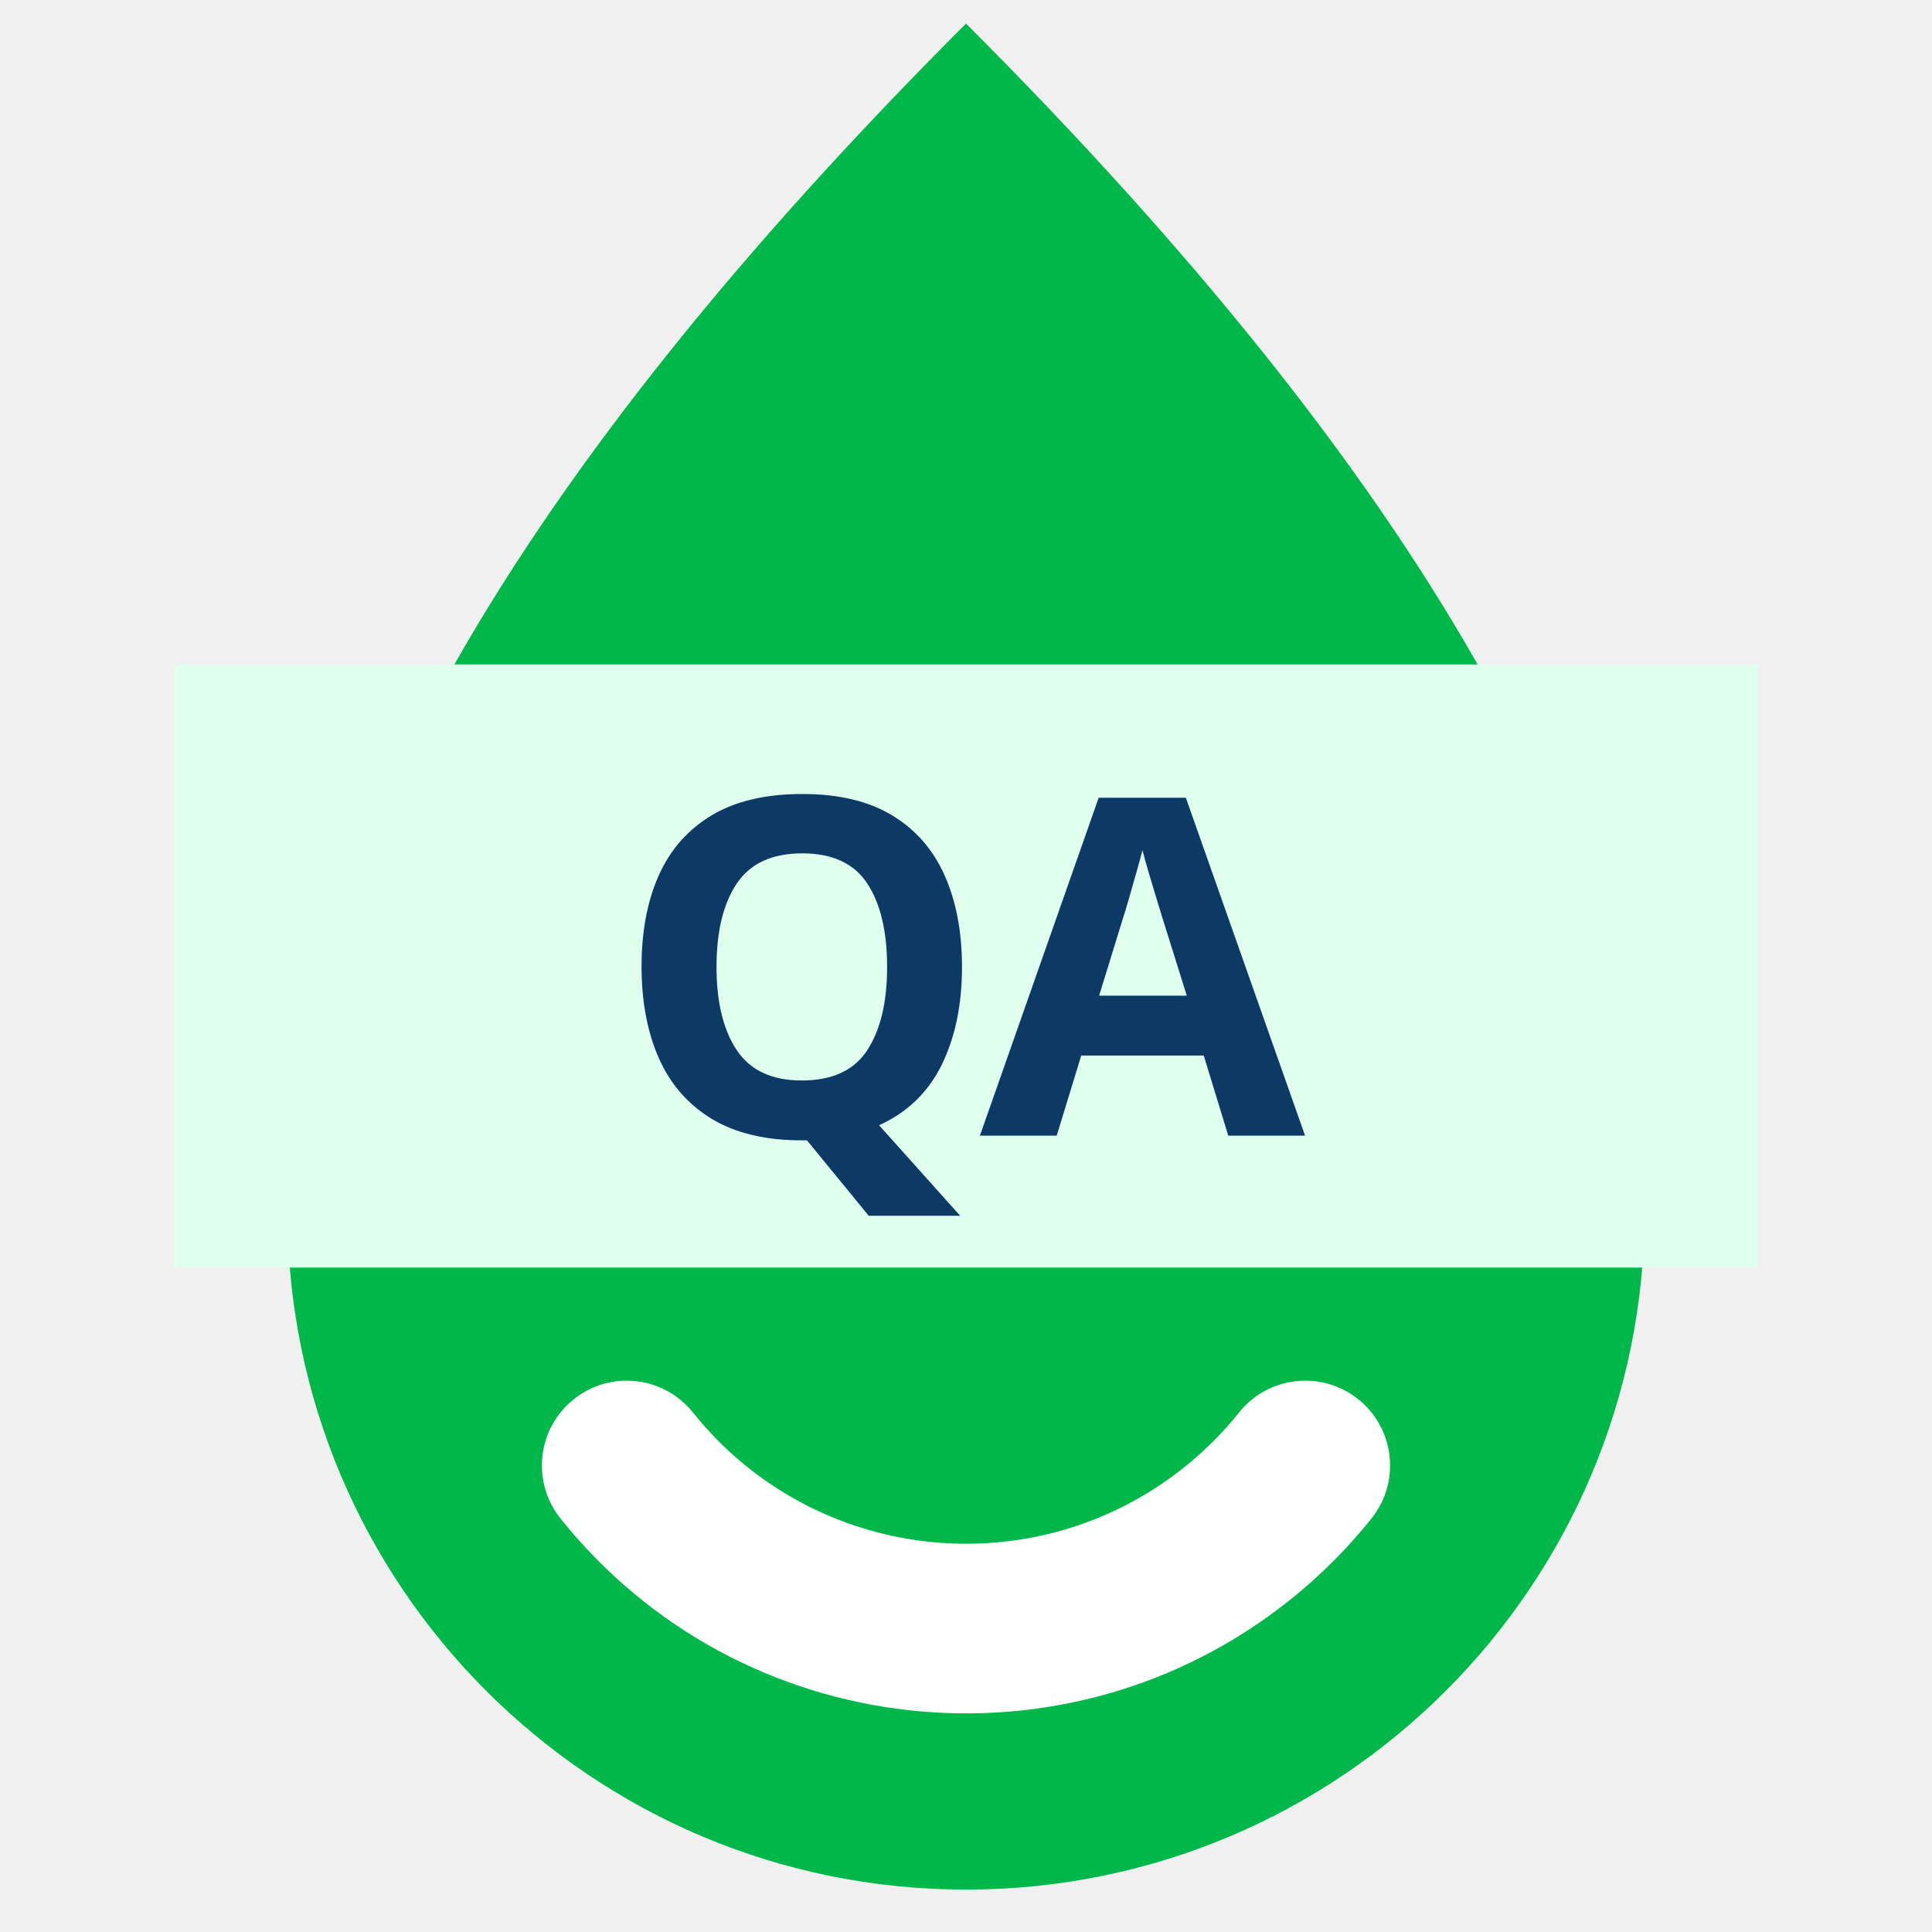
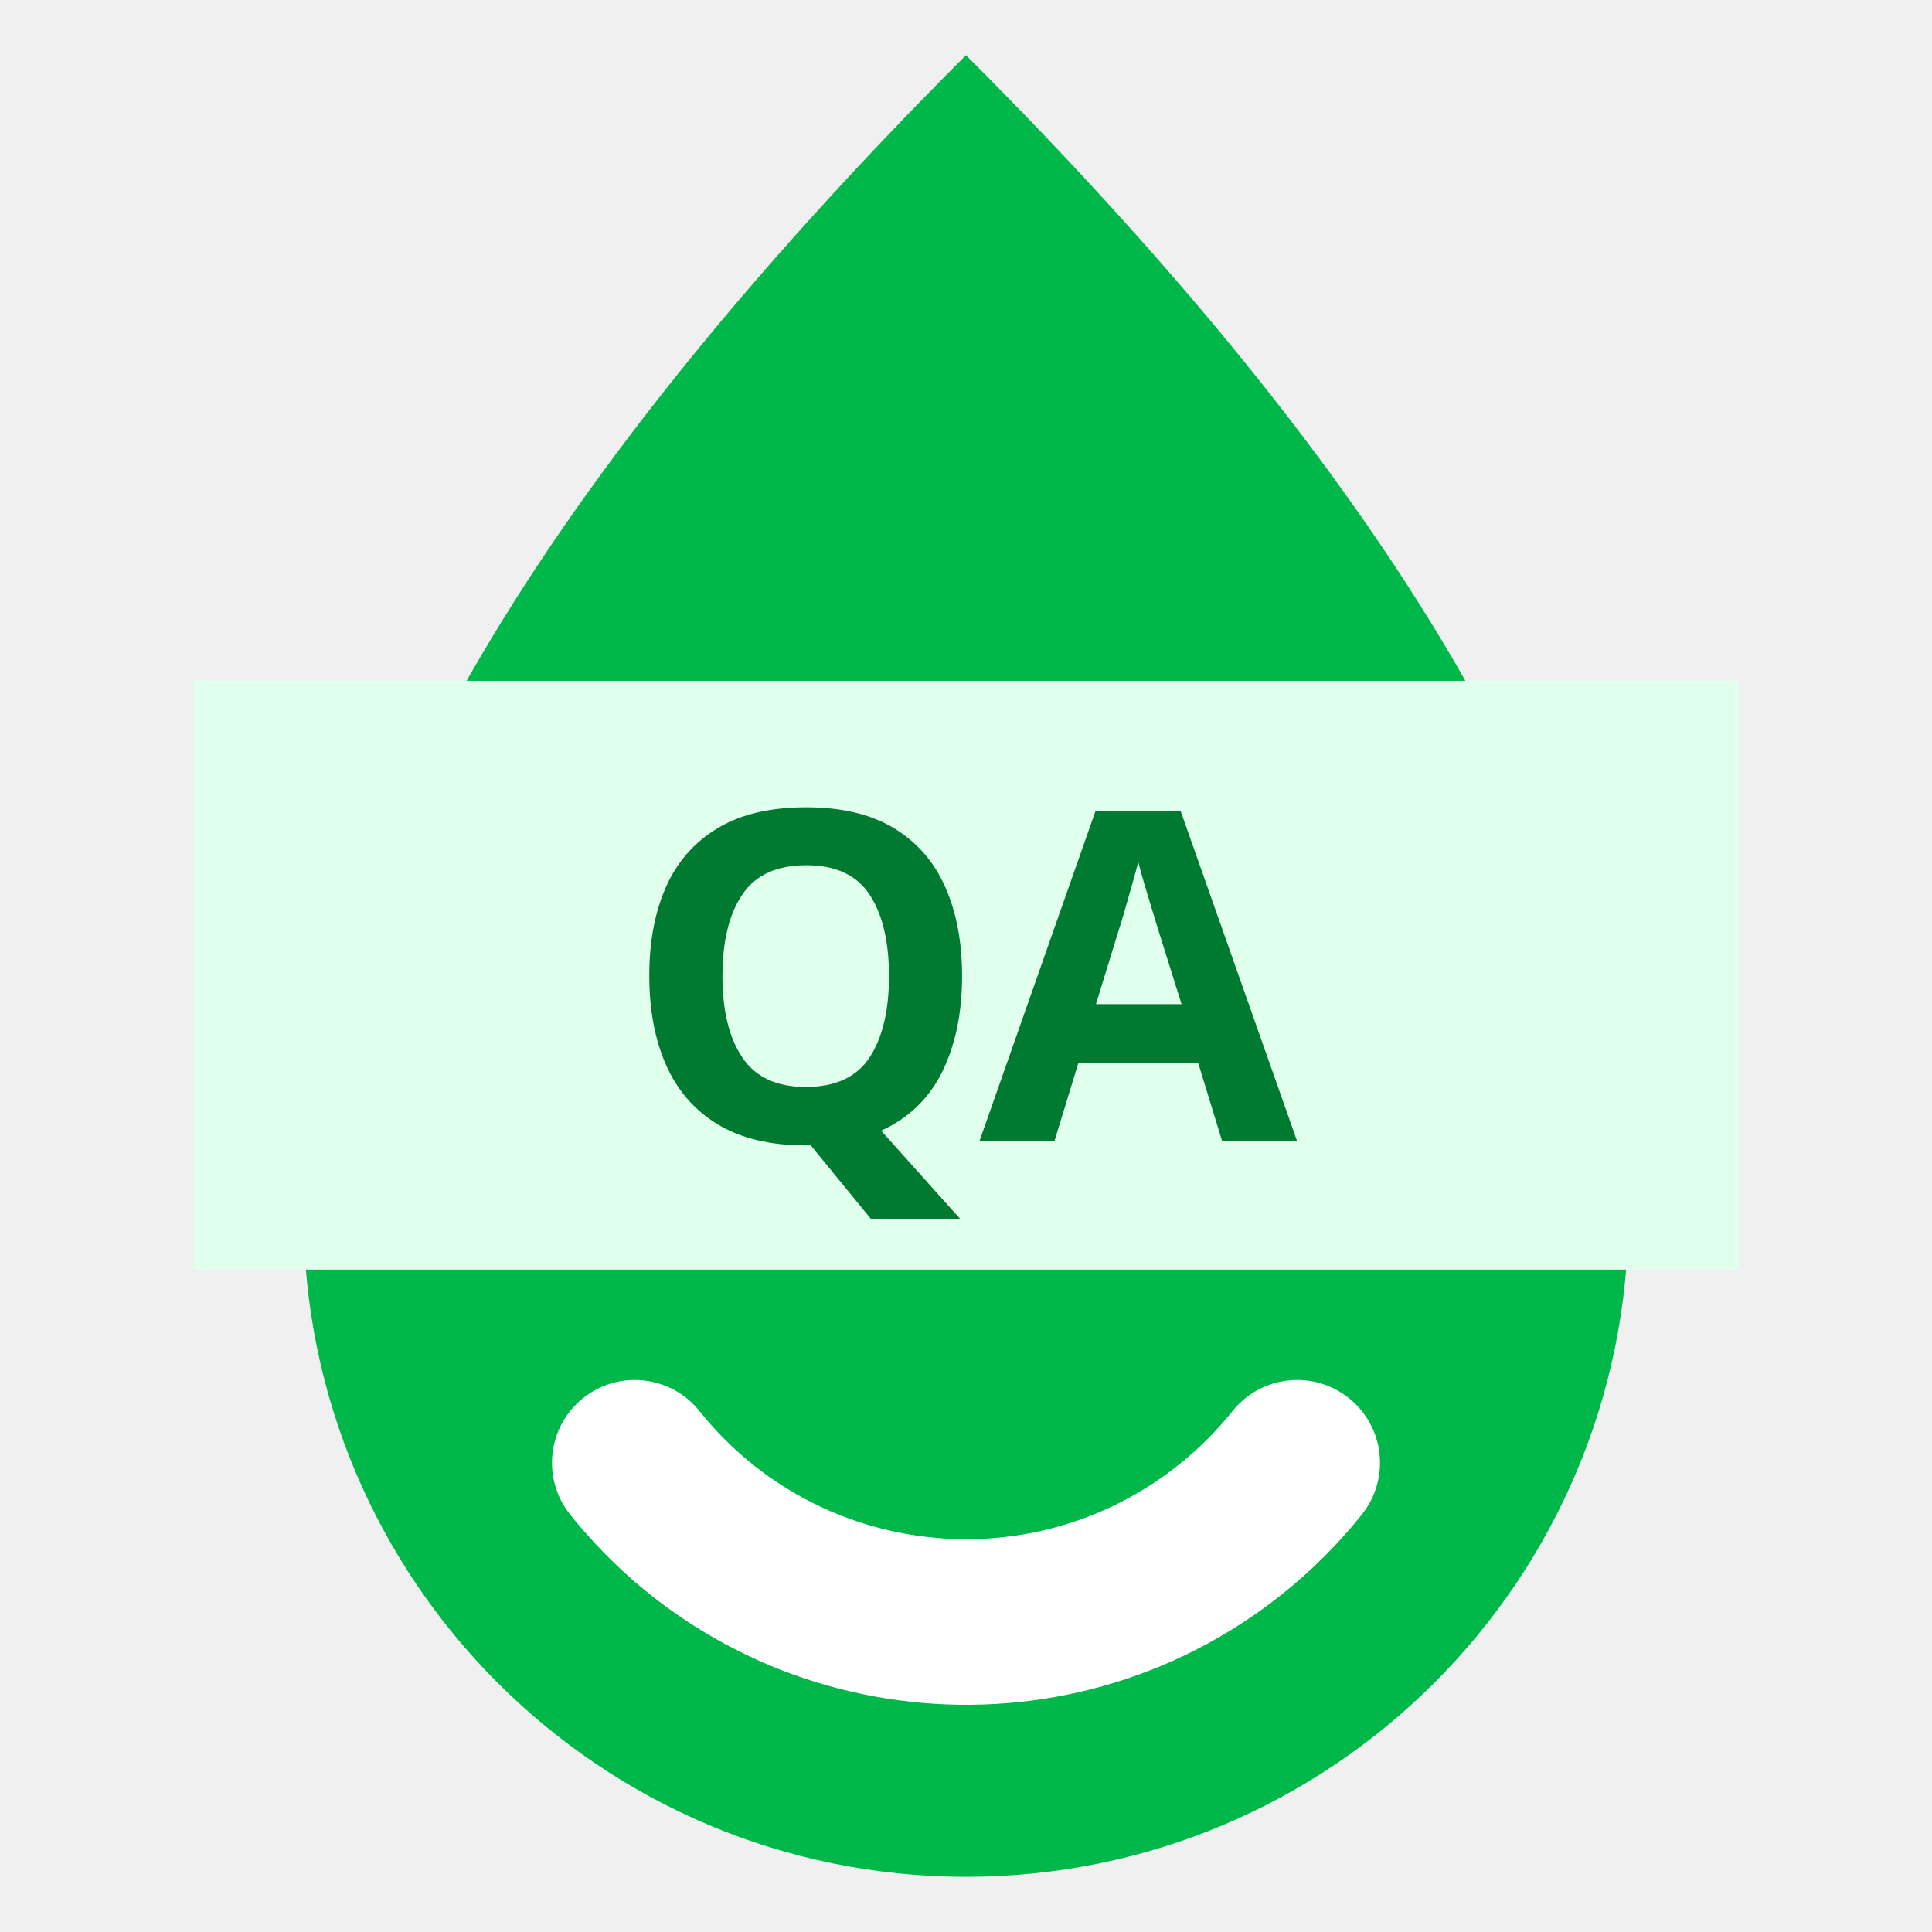
- <svg xmlns="http://www.w3.org/2000/svg" width="410px" height="410px" viewBox="0 0 410 410" version="1.1">
-   <g id="09-Assets" stroke="none" stroke-width="1" fill="none" fill-rule="evenodd">
-     <g id="09-Assets/storeIcon_experiments_512px" transform="translate(-51, -51)">
-       <polygon id="bounds" points="0 0 512 0 512 512 0 512" />
-       <path d="M256,452 C335.529,452 400,387.529 400,308 C400,236 352,152 256,56 C160,152 112,236 112,308 C112,387.529 176.471,452 256,452 Z" id="Oval-Copy" fill="#00B849" fill-rule="nonzero" />
-       <path d="M169.944,373.245 C163.734,365.482 164.993,354.155 172.755,347.944 C180.518,341.734 191.845,342.993 198.056,350.755 C223.657,382.757 270.354,387.946 302.355,362.344 C306.634,358.921 310.521,355.034 313.944,350.755 C320.155,342.993 331.482,341.734 339.245,347.944 C347.007,354.155 348.266,365.482 342.056,373.245 C336.972,379.599 331.199,385.372 324.845,390.456 C277.317,428.477 207.966,420.772 169.944,373.245 Z" id="Path-2" fill="#FFFFFF" fill-rule="nonzero" />
-       <g id="Group" transform="translate(88, 192)" fill="#E0FFED" fill-rule="nonzero">
-         <rect id="Rectangle" x="0" y="0" width="336" height="128" />
-       </g>
-       <text id="QA" font-family="Metropolis-Bold, Metropolis" font-size="100" font-weight="bold" fill="#0C3966">
-         <tspan x="181.35" y="292">QA</tspan>
-       </text>
-     </g>
+ <svg xmlns="http://www.w3.org/2000/svg" width="420px" height="420px" viewBox="0 0 420 420" version="1.1">
+   <g id="09-Assets/simple_logo_qa" stroke="none" stroke-width="1" fill="none" fill-rule="evenodd">
+     <path d="M210,408 C289.529,408 354,343.529 354,264 C354,192 306,108 210,12 C114,108 66,192 66,264 C66,343.529 130.471,408 210,408 Z" id="Oval-Copy" fill="#00B849" fill-rule="nonzero" />
+     <path d="M123.944,329.245 C117.734,321.482 118.993,310.155 126.755,303.944 C134.518,297.734 145.845,298.993 152.056,306.755 C177.657,338.757 224.354,343.946 256.355,318.344 C260.634,314.921 264.521,311.034 267.944,306.755 C274.155,298.993 285.482,297.734 293.245,303.944 C301.007,310.155 302.266,321.482 296.056,329.245 C290.972,335.599 285.199,341.372 278.845,346.456 C231.317,384.477 161.966,376.772 123.944,329.245 Z" id="Path-2" fill="#FFFFFF" fill-rule="nonzero" />
+     <rect id="Rectangle" fill="#E0FFED" fill-rule="nonzero" x="42" y="148" width="336" height="128" />
+     <text id="QA" font-family="Metropolis-Bold, Metropolis" font-size="100" font-weight="bold" fill="#007A31">
+       <tspan x="135.35" y="248">QA</tspan>
+     </text>
  </g>
</svg>
